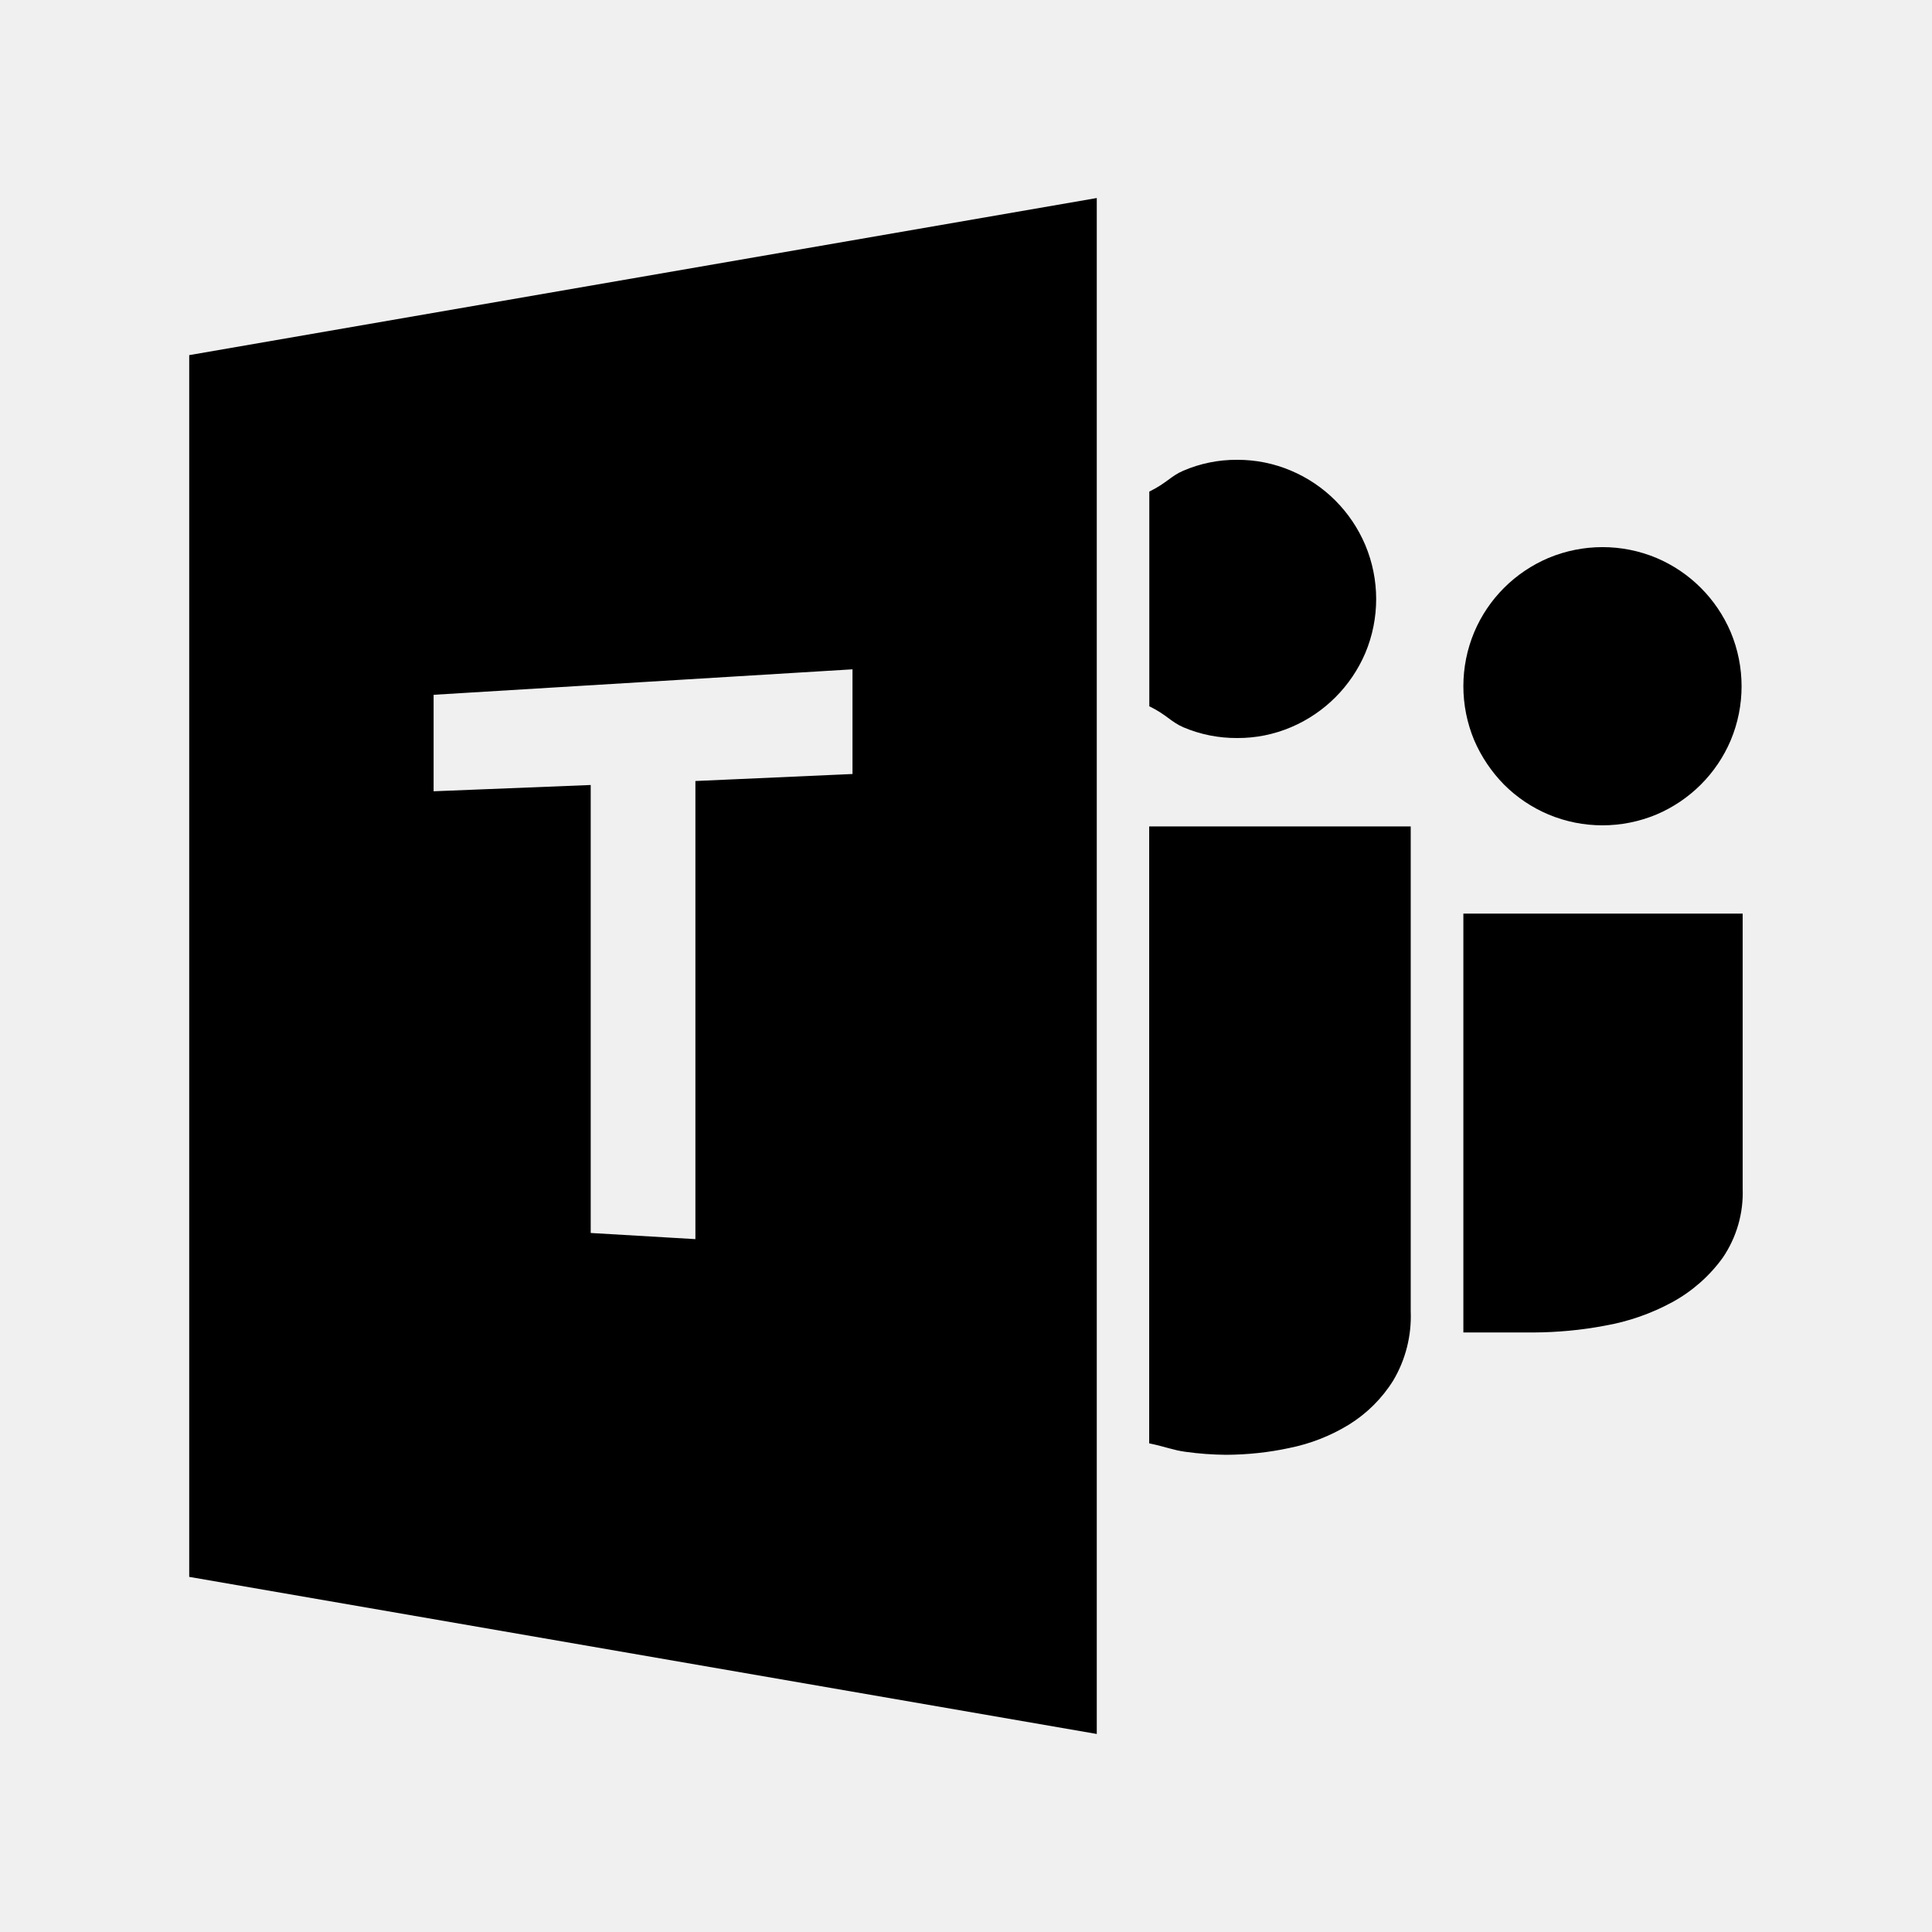
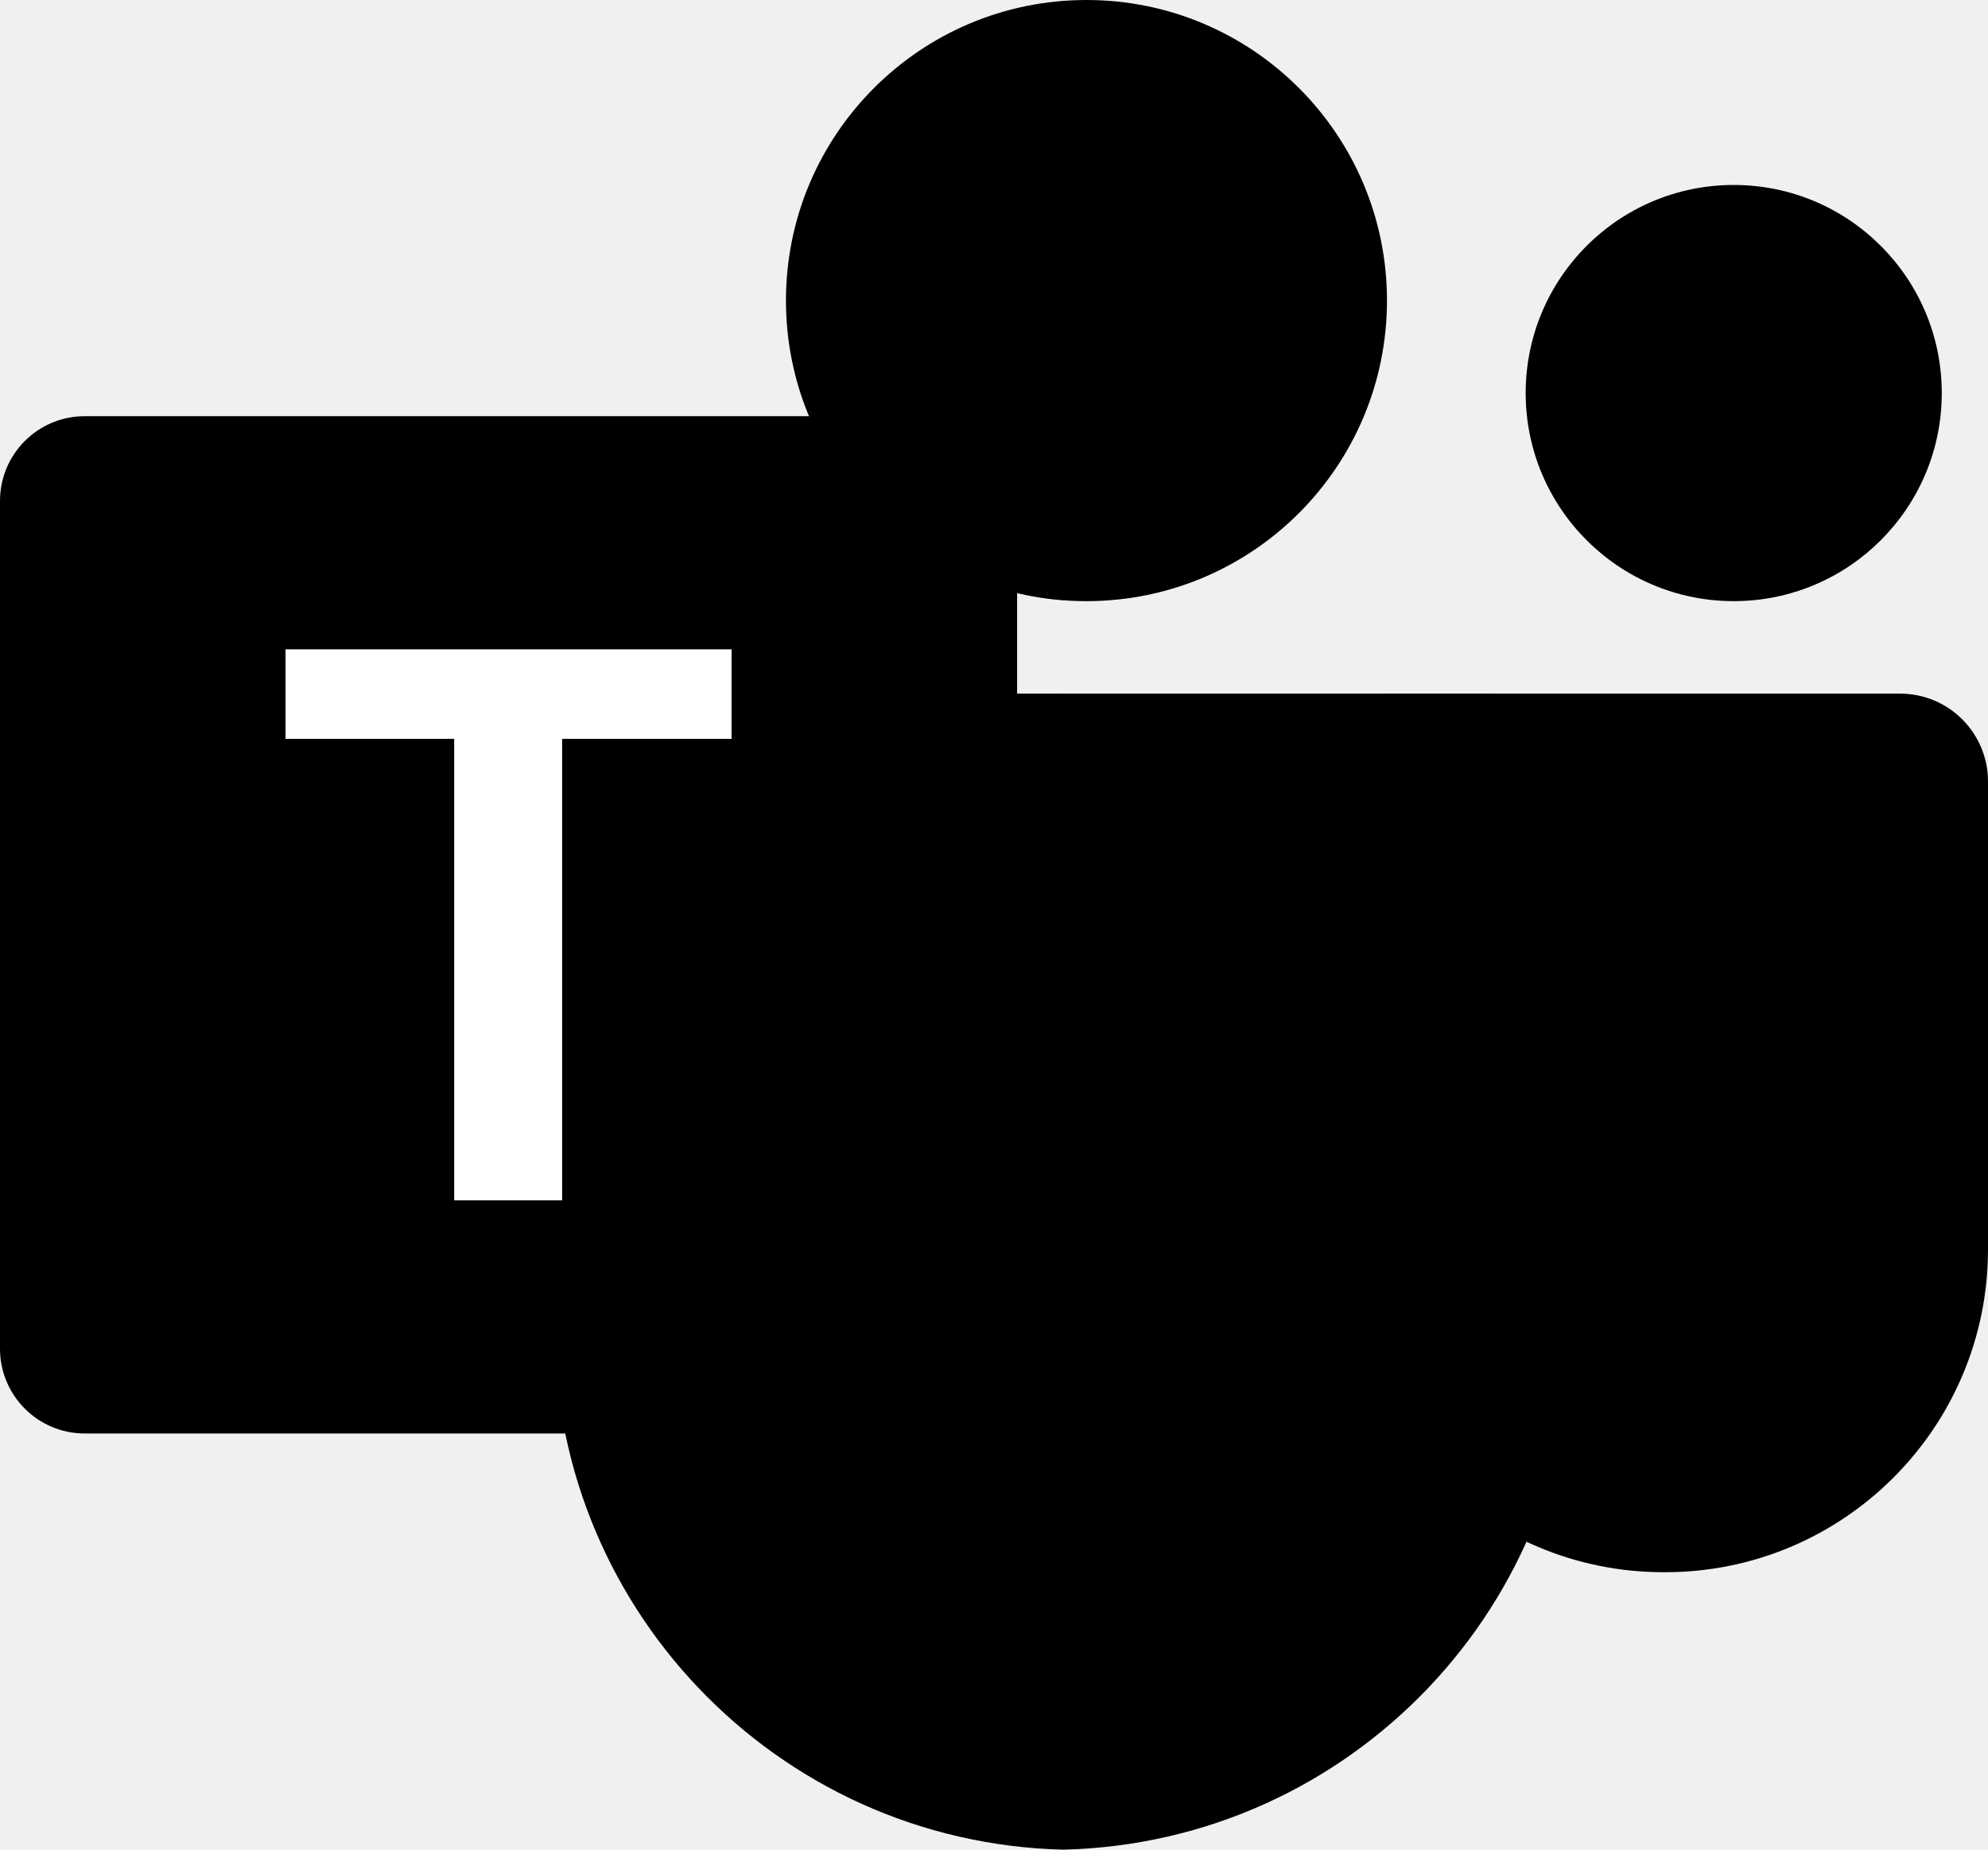
- <svg xmlns="http://www.w3.org/2000/svg" width="16" height="16" viewBox="0 0 16 16">
-   <path d="M10.246 6.112C10.4 6.113 10.552 6.082 10.693 6.022C10.97 5.904 11.189 5.684 11.307 5.408C11.427 5.122 11.427 4.799 11.306 4.512C11.188 4.235 10.969 4.015 10.692 3.898C10.551 3.838 10.398 3.807 10.244 3.808C10.091 3.807 9.94 3.838 9.8 3.898C9.695 3.943 9.662 4.001 9.518 4.071V5.849C9.663 5.92 9.695 5.977 9.8 6.023C9.941 6.083 10.093 6.113 10.246 6.112ZM12.119 7.566V11.035H12.697C12.896 11.034 13.094 11.016 13.289 10.979C13.485 10.945 13.674 10.879 13.849 10.784C14.014 10.694 14.157 10.568 14.267 10.416C14.382 10.247 14.44 10.045 14.432 9.841V7.566H12.119ZM9.517 11.953C9.662 11.984 9.714 12.009 9.816 12.023C9.929 12.039 10.042 12.047 10.155 12.048C10.33 12.047 10.505 12.029 10.676 11.992C10.851 11.957 11.018 11.892 11.17 11.799C11.319 11.707 11.445 11.582 11.538 11.433C11.641 11.26 11.691 11.06 11.683 10.858V6.844H9.517V11.953ZM12.456 6.498C12.561 6.603 12.686 6.687 12.823 6.745C13.109 6.865 13.432 6.865 13.719 6.745C13.996 6.627 14.216 6.407 14.333 6.131C14.453 5.845 14.453 5.522 14.333 5.235C14.215 4.958 13.995 4.738 13.719 4.621C13.433 4.501 13.11 4.501 12.823 4.621C12.546 4.739 12.326 4.958 12.209 5.235C12.089 5.521 12.089 5.844 12.209 6.131C12.268 6.268 12.352 6.392 12.456 6.498ZM1.567 13.059L9.083 14.36V1.64L1.567 2.941V13.059ZM3.591 5.754L7.06 5.543V6.41L5.759 6.468V10.262L4.892 10.211V6.501L3.591 6.553V5.754Z" />
+ <svg xmlns="http://www.w3.org/2000/svg" viewBox="0 0 2228.833 2073.333">
+   <path fill="#000000" d="M1554.637,777.5h575.713c54.391,0,98.483,44.092,98.483,98.483c0,0,0,0,0,0v524.398 c0,199.901-162.051,361.952-361.952,361.952h0h-1.711c-199.901,0.028-361.975-162-362.004-361.901c0-0.017,0-0.034,0-0.052V828.971 C1503.167,800.544,1526.211,777.5,1554.637,777.5L1554.637,777.5z" />
+   <circle fill="#000000" cx="1943.75" cy="440.583" r="233.25" />
+   <circle fill="#000000" cx="1218.083" cy="336.917" r="336.917" />
+   <path fill="#000000" d="M1667.323,777.5H717.01c-53.743,1.33-96.257,45.931-95.01,99.676v598.105 c-7.505,322.519,247.657,590.16,570.167,598.053c322.51-7.893,577.671-275.534,570.167-598.053V877.176 C1763.579,823.431,1721.066,778.83,1667.323,777.5z" />
+   <path opacity=".1" d="M1244,777.5v838.145c-0.258,38.435-23.549,72.964-59.09,87.598 c-11.316,4.787-23.478,7.254-35.765,7.257H667.613c-6.738-17.105-12.958-34.21-18.142-51.833 c-18.144-59.477-27.402-121.307-27.472-183.49V877.02c-1.246-53.659,41.198-98.19,94.855-99.52H1244z" />
+   <path opacity=".2" d="M1192.167,777.5v889.978c-0.002,12.287-2.47,24.449-7.257,35.765 c-14.634,35.541-49.163,58.833-87.598,59.09H691.975c-8.812-17.105-17.105-34.21-24.362-51.833 c-7.257-17.623-12.958-34.21-18.142-51.833c-18.144-59.476-27.402-121.307-27.472-183.49V877.02 c-1.246-53.659,41.198-98.19,94.855-99.52H1192.167z" />
+   <path opacity=".2" d="M1192.167,777.5v786.312c-0.395,52.223-42.632,94.46-94.855,94.855h-447.84 c-18.144-59.476-27.402-121.307-27.472-183.49V877.02c-1.246-53.659,41.198-98.19,94.855-99.52H1192.167z" />
+   <path opacity=".2" d="M1140.333,777.5v786.312c-0.395,52.223-42.632,94.46-94.855,94.855H649.472 c-18.144-59.476-27.402-121.307-27.472-183.49V877.02c-1.246-53.659,41.198-98.19,94.855-99.52H1140.333z" />
+   <path opacity=".1" d="M1244,509.522v163.275c-8.812,0.518-17.105,1.037-25.917,1.037 c-8.812,0-17.105-0.518-25.917-1.037c-17.496-1.161-34.848-3.937-51.833-8.293c-104.963-24.857-191.679-98.469-233.25-198.003 c-7.153-16.715-12.706-34.071-16.587-51.833h258.648C1201.449,414.866,1243.801,457.217,1244,509.522z" />
+   <path opacity=".2" d="M1192.167,561.355v111.442c-17.496-1.161-34.848-3.937-51.833-8.293 c-104.963-24.857-191.679-98.469-233.25-198.003h190.228C1149.616,466.699,1191.968,509.051,1192.167,561.355z" />
+   <path opacity=".2" d="M1192.167,561.355v111.442c-17.496-1.161-34.848-3.937-51.833-8.293 c-104.963-24.857-191.679-98.469-233.25-198.003h190.228C1149.616,466.699,1191.968,509.051,1192.167,561.355z" />
+   <path opacity=".2" d="M1140.333,561.355v103.148c-104.963-24.857-191.679-98.469-233.25-198.003 h138.395C1097.783,466.699,1140.134,509.051,1140.333,561.355z" />
+   <linearGradient id="a" gradientUnits="userSpaceOnUse" x1="198.099" y1="1683.073" x2="942.234" y2="394.261" gradientTransform="matrix(1 0 0 -1 0 2075.333)">
+     <stop offset="0" stop-color="#000000" />
+     <stop offset=".5" stop-color="#000000" />
+     <stop offset="1" stop-color="#000000" />
+   </linearGradient>
+   <path fill="url(#a)" d="M95.01,466.5h950.312c52.473,0,95.01,42.538,95.01,95.01v950.312c0,52.473-42.538,95.01-95.01,95.01 H95.01c-52.473,0-95.01-42.538-95.01-95.01V561.51C0,509.038,42.538,466.5,95.01,466.5z" />
+   <path fill="#FFFFFF" d="M820.211,828.193H630.241v517.297H509.211V828.193H320.123V727.844h500.088V828.193z" />
</svg>
